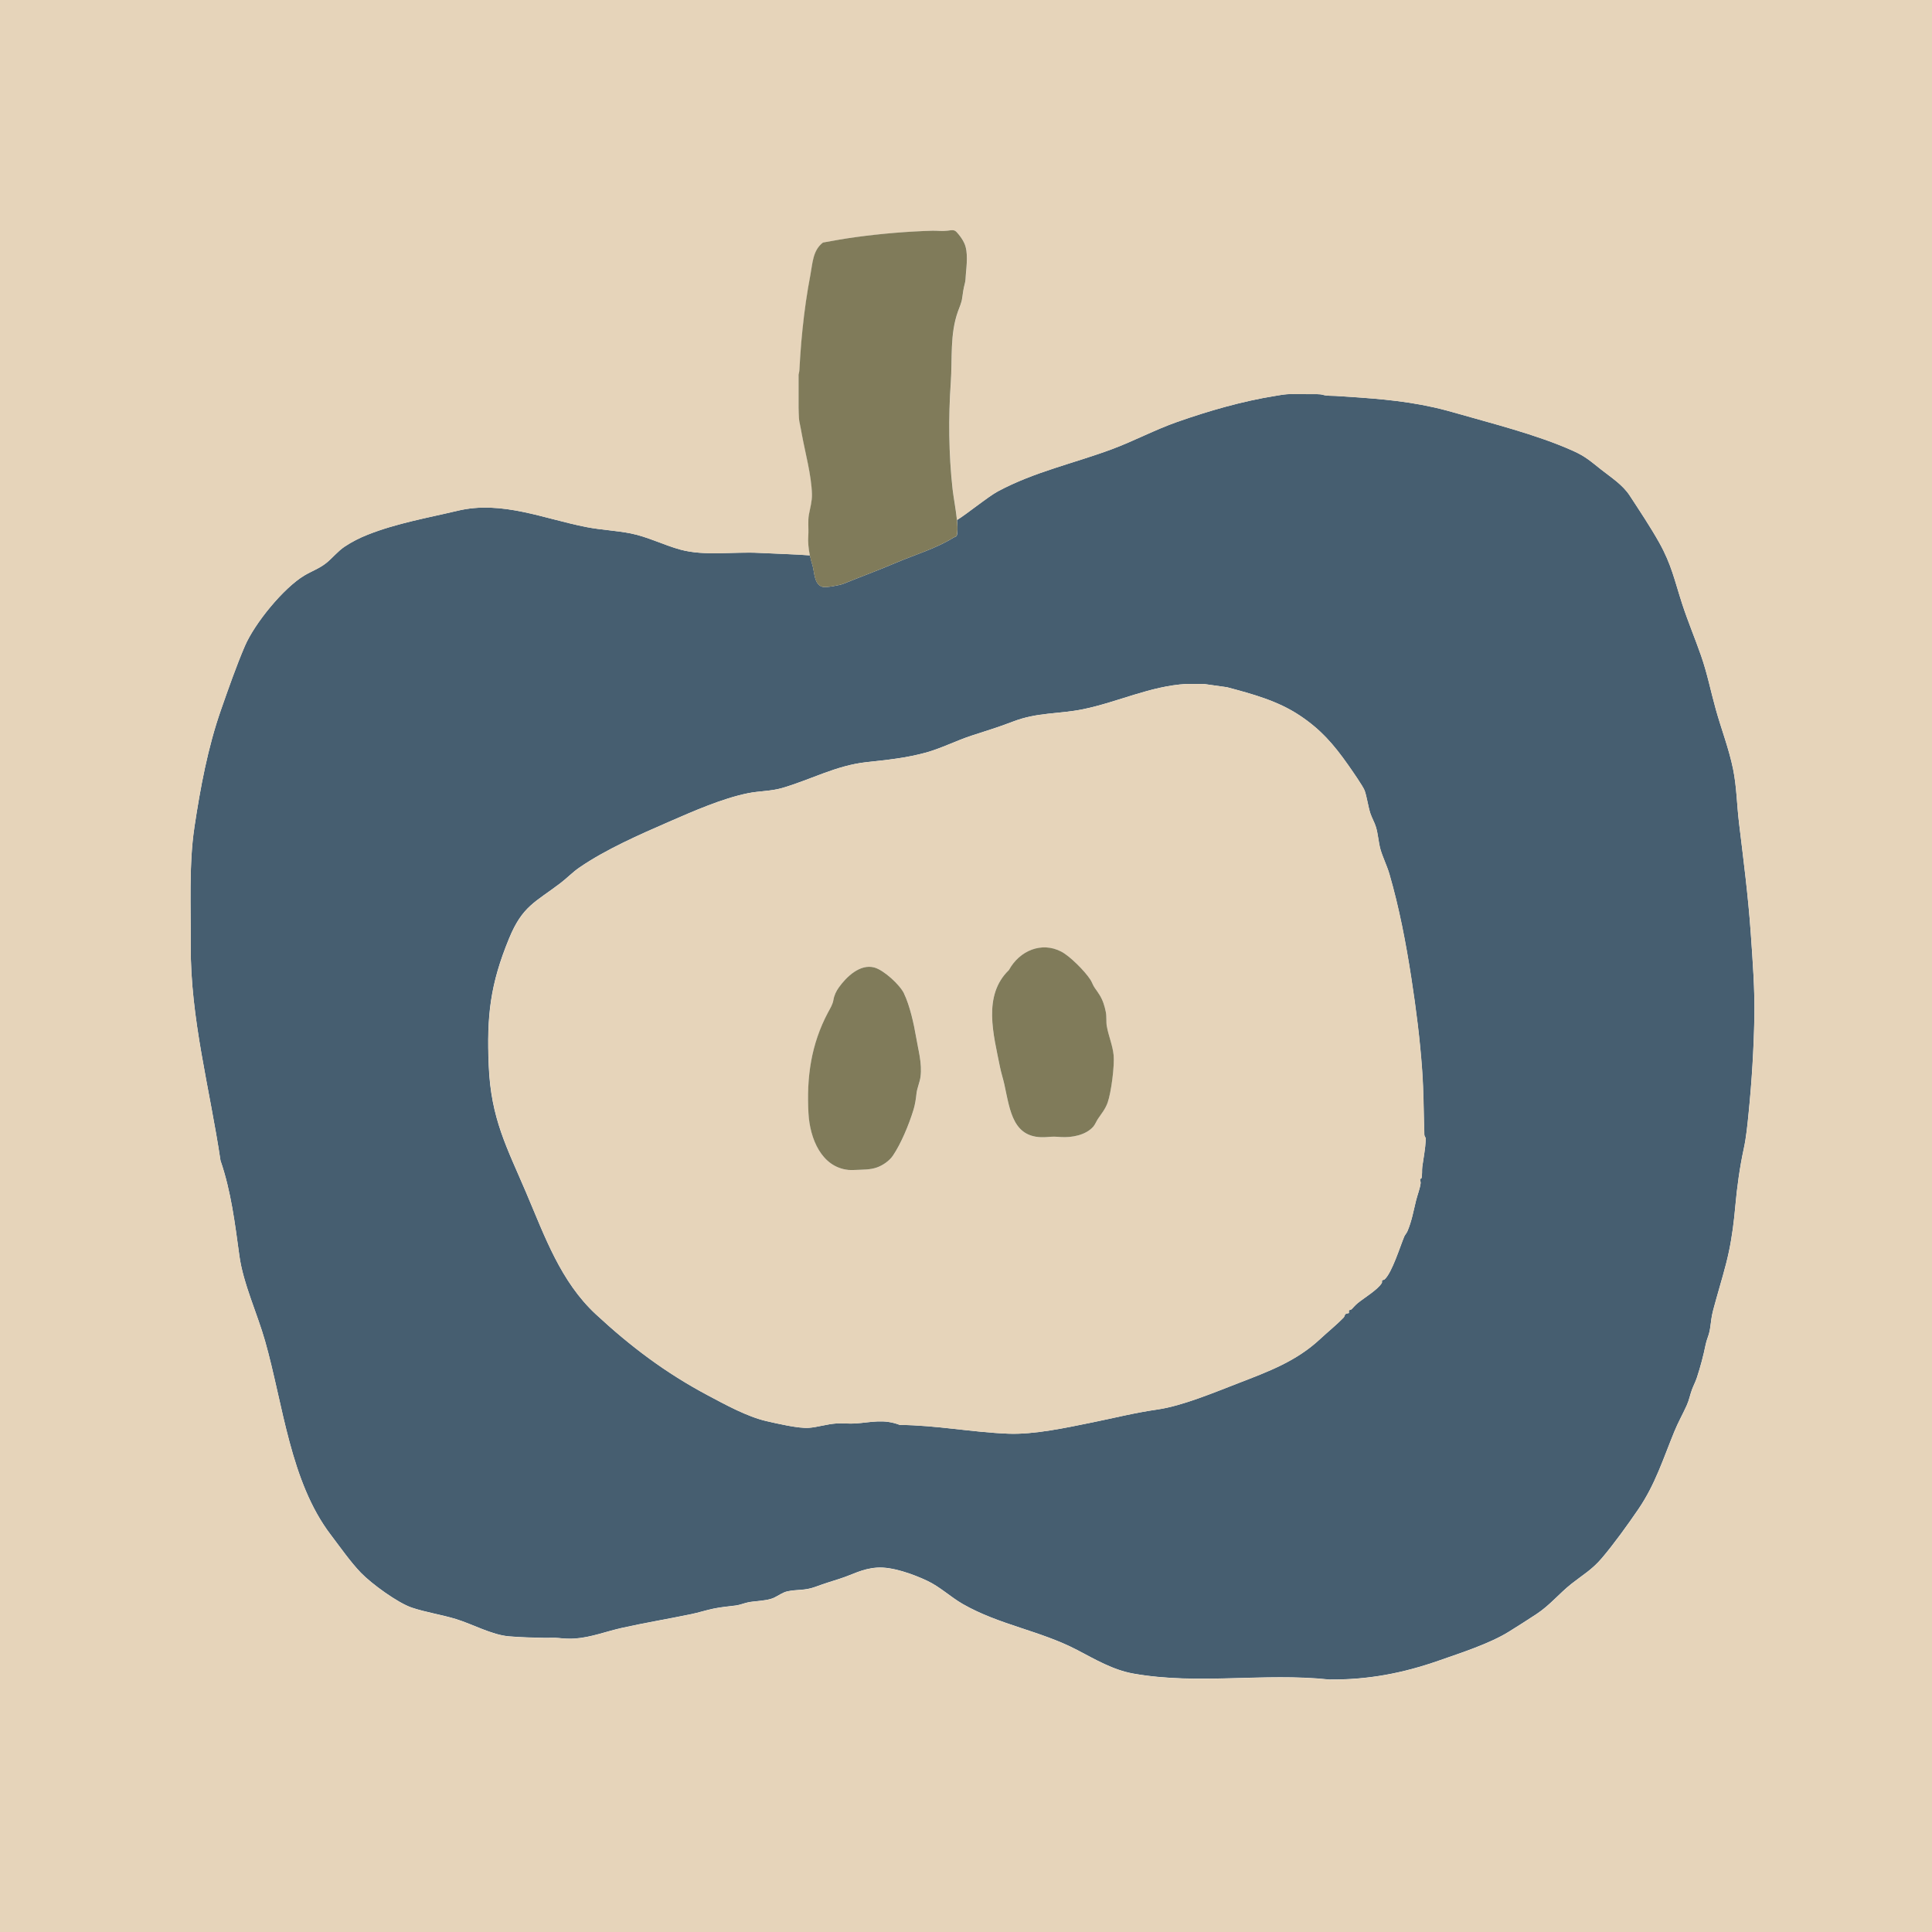
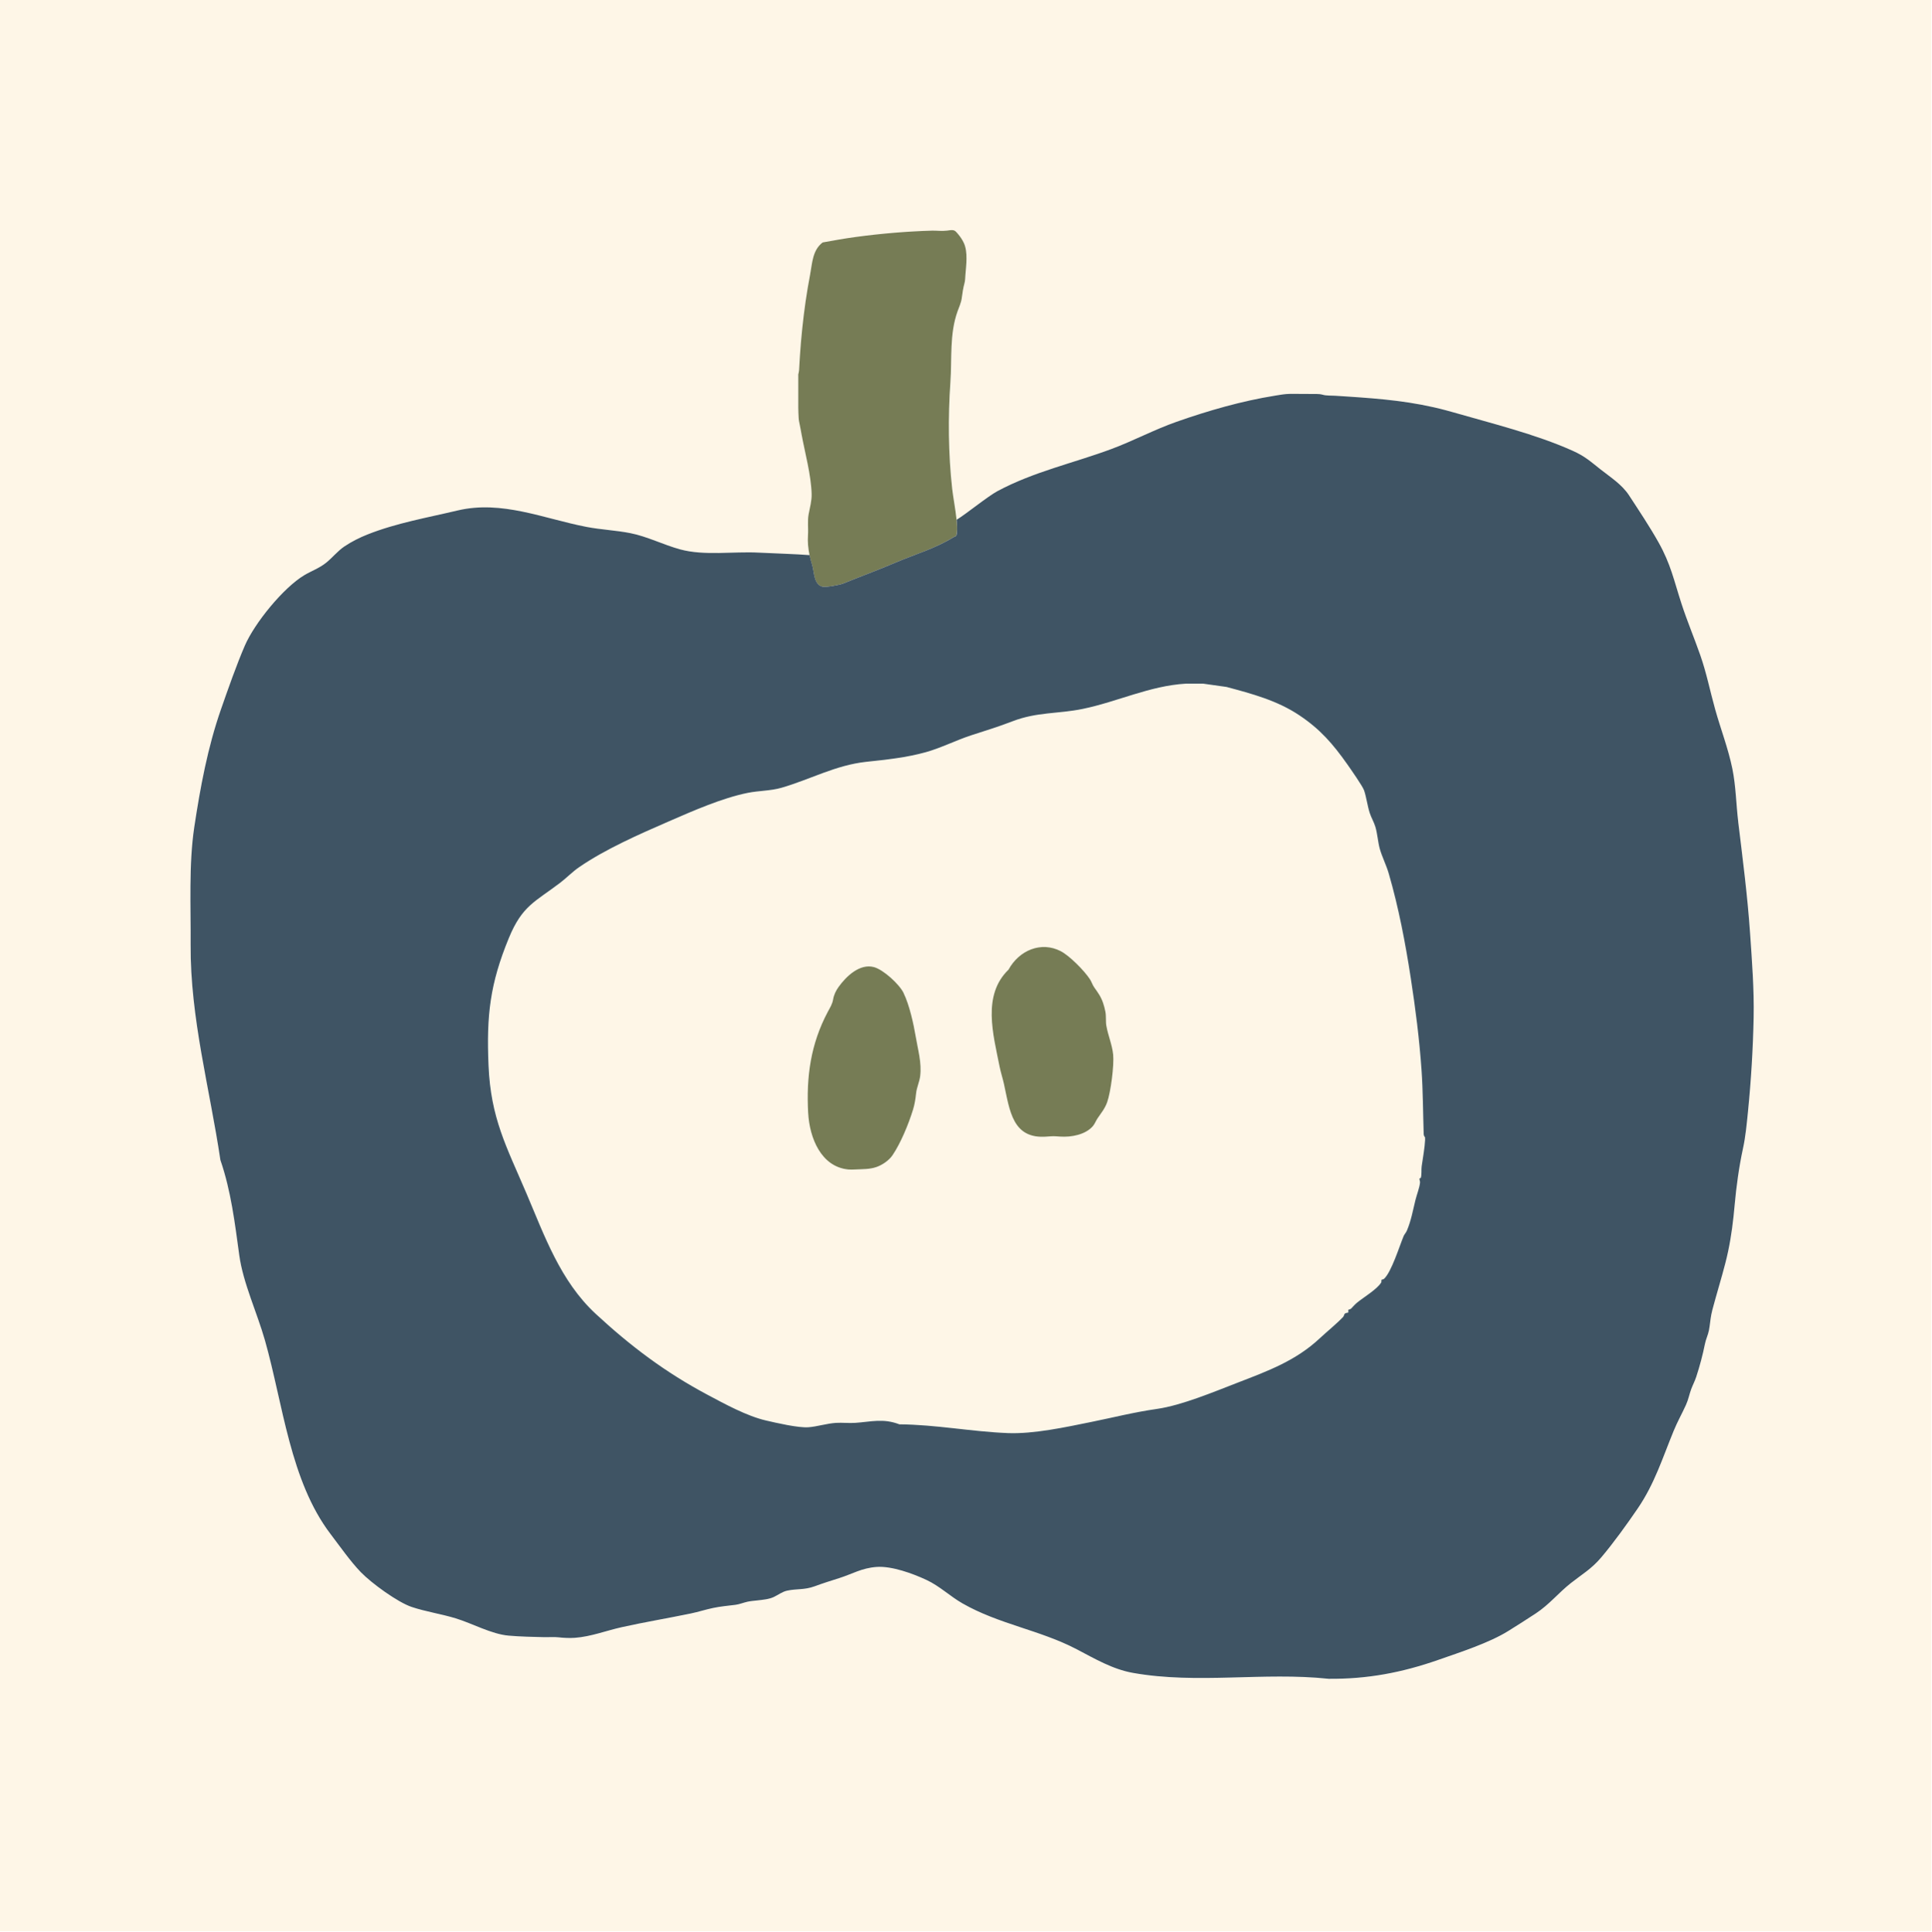
- <svg xmlns="http://www.w3.org/2000/svg" id="Capa_1" data-name="Capa 1" width="20cm" height="20cm" viewBox="0 0 566.93 566.93">
-   <path d="M510.28,241.28c-.63-5.21-.67-10.4-1.72-15.59-1.22-5.99-3.43-11.64-5.06-17.49-1.53-5.45-2.47-10.45-4.36-15.86-1.77-5.07-3.9-10.11-5.56-15.25-2.21-6.83-3.11-11.49-6.72-17.91-2.52-4.5-5.81-9.44-8.64-13.77-2.07-3.17-5.45-5.32-8.37-7.62-3.02-2.37-4.53-3.83-8.17-5.46-10.83-4.87-24.04-8.11-35.52-11.42-.57-.16-1.14-.32-1.71-.47-4.74-1.27-9.58-2.15-14.44-2.76-4.78-.6-9.58-.95-14.38-1.27-1.23-.08-2.47-.16-3.7-.24-1.15-.08-2.51.03-3.62-.29-.61-.18-1.25-.22-1.9-.23-.51,0-1.03.01-1.53,0-1.28-.02-2.56-.02-3.84-.02-1.15,0-2.32-.04-3.47.05-1.09.09-2.19.3-3.28.47-4.94.79-9.82,1.89-14.65,3.2-4.81,1.31-9.57,2.82-14.28,4.48-6.43,2.26-12.66,5.58-19.01,7.95-11.15,4.16-22.85,6.66-33.54,12.4-2.87,1.54-9.11,6.65-11.98,8.4h0c.14,1.4.2,2.69.09,3.71-.14,1.39-.36,1.01-1.08,1.45-5.34,3.3-11.36,5.01-17.15,7.49-4.95,2.12-10.17,4.03-15.21,6.08-1.05.43-5.07,1.16-6.06.91-2.57-.64-2.37-4.32-3-6.35-.3-.96-.55-1.93-.76-2.91-4.48-.35-10.41-.49-14.91-.73-7.41-.4-15.95.99-23.07-.95-4.92-1.34-9.69-3.8-14.63-4.77-4.24-.84-8.68-1.02-12.91-1.84-12.55-2.43-24.84-7.9-37.84-4.81-8.83,2.1-17.88,3.66-26.37,7.02-2.38.94-4.71,2.11-6.84,3.54-1.99,1.34-3.49,3.28-5.36,4.78-1.97,1.59-4.26,2.38-6.4,3.65-6.12,3.65-14.59,14.03-17.47,20.7-2.43,5.62-4.96,12.84-7,18.69-3.9,11.17-6.06,22.85-7.83,34.57-1.64,10.91-.99,23.44-1.07,34.51-.14,21.51,5.6,42.12,8.74,63.24,3.11,9.01,4.25,18.54,5.54,27.94,1.12,8.16,5.25,16.9,7.54,25,5.3,18.67,7.37,41.22,19.25,56.83,2.72,3.57,5.81,8.01,8.87,11.18,3.13,3.24,10.82,8.85,14.95,10.23,4.08,1.37,8.77,2.07,12.91,3.34,4.9,1.49,10.52,4.65,15.57,5.08,3.47.3,6.94.37,10.42.45,1.42.03,2.72-.11,4.14.04,1.62.17,3.25.27,4.87.15,4.68-.33,9.21-2.11,13.75-3.12,6.74-1.5,13.56-2.63,20.31-4.03,2.2-.46,4.35-1.16,6.55-1.62,2.19-.46,4.36-.64,6.56-.92,1.2-.16,2.34-.65,3.53-.91.95-.21,1.91-.26,2.87-.38,1.54-.18,3.41-.33,4.82-1,1.31-.62,2.51-1.57,3.95-1.87,2.82-.6,5-.16,8.07-1.28,2.56-.94,4.61-1.58,7.2-2.4,3.91-1.24,6.54-2.94,10.91-3.27,4.46-.34,10.63,1.91,14.72,3.82,3.87,1.81,6.87,4.77,10.54,6.87,10.71,6.13,22.7,7.8,33.54,13.47,5.29,2.76,10.49,5.86,16.48,6.93,18.97,3.38,38.3-.3,57.46,1.74,11.36.11,21.52-1.81,32.26-5.57,6.36-2.23,14.91-4.97,20.55-8.5,2.67-1.67,5.43-3.41,8.06-5.15,3.98-2.63,6.63-6.02,10.26-8.88,3.33-2.63,5.99-4.1,8.89-7.51,3.57-4.2,7.6-9.8,10.73-14.39,4.96-7.27,7.25-14.74,10.54-22.75,1.17-2.85,2.39-4.93,3.61-7.62.75-1.64.98-3.11,1.54-4.62.41-1.13,1.09-2.43,1.48-3.62,1.04-3.18,1.91-6.42,2.57-9.71.28-1.39.88-2.56,1.16-3.93.31-1.54.4-3.12.7-4.66.17-.88.41-1.75.65-2.62.2-.73.4-1.45.6-2.18,1.27-4.61,2.73-9.19,3.71-13.87.94-4.45,1.5-8.99,1.9-13.53.47-5.26,1.27-11.17,2.44-16.56.76-3.47,1.09-7.1,1.46-10.74.92-9.17,1.49-18.59,1.67-27.75.16-8.26-.48-16.54-1.05-24.78-.76-10.98-2.17-21.83-3.48-32.63ZM418.36,334.51c-.12,2.56-.65,5.27-1.01,7.85-.14.99.04,2.39-.24,3.36-.05.18-.4.15-.42.29-.03.3.22.69.17,1.19-.13,1.39-.96,3.56-1.34,5.07-.77,3.13-1.26,6.03-2.51,8.98-.26.61-.78,1.18-.95,1.59-1.25,3.01-3.59,10.59-5.76,12.57-.21.2-.66.18-.74.31-.1.16.04.54-.09.76-1.15,1.95-5.2,4.38-7.05,5.89-.71.58-1.2,1.18-1.78,1.78-.22.23-.73.24-.8.36-.12.19.06.65-.05.79-.07.09-.72.06-1.01.35-.23.22-.22.67-.51.97-2.07,2.15-4.68,4.24-6.87,6.28-7.01,6.55-15.13,9.54-23.99,12.96-6.99,2.7-16.51,6.7-23.75,7.74-6.95,1-12.5,2.45-19.26,3.82-7.52,1.53-16.96,3.58-24.53,3.28-10.65-.42-21.17-2.5-31.83-2.57-4.82-1.84-8.35-.74-13.03-.43-1.83.12-3.74-.11-5.58,0-2.68.16-5.52,1.09-8.07,1.28-3.01.23-9.38-1.26-12.54-1.99-5.56-1.29-12-4.81-17.12-7.54-12.33-6.56-22.57-14.25-32.87-23.8-10.31-9.57-14.96-22.79-20.36-35.49-5.77-13.55-10.41-21.86-11.06-37.41-.62-14.7.43-23.9,5.96-37.36,3.94-9.57,7.66-10.59,15.11-16.27,1.89-1.44,3.53-3.18,5.53-4.55,7.69-5.3,17.79-9.73,26.32-13.44,7.08-3.08,15.6-6.84,23.15-8.37,3.25-.66,6.74-.58,9.93-1.5,8.44-2.44,15.9-6.65,24.9-7.62,5.89-.63,11.75-1.23,17.52-2.84,4.36-1.22,8.88-3.5,13.23-4.93,4.34-1.42,7.85-2.46,12.15-4.12,7.26-2.8,13.43-2.15,20.67-3.65,10.21-2.11,19.63-6.77,30.18-7.4h5.17l6.82.96c7.43,1.99,14.85,3.96,21.35,8.3,6.15,4.1,9.88,8.4,14.16,14.47.96,1.37,4.46,6.36,4.88,7.59.66,1.93,1,4.59,1.66,6.64.42,1.31,1.25,2.7,1.66,4.07.61,2.05.73,4.39,1.28,6.4.62,2.27,1.94,4.86,2.65,7.33,2.91,10.03,4.87,20.36,6.45,30.62,1.4,9.1,2.51,17.78,3.16,26.96.44,6.25.43,12.56.64,18.85.01.34.15.74.4.98,0,.21.01.43,0,.64Z" fill="#465e70" />
-   <g>
-     <path d="M-.01,566.93h566.96V0H-.01v566.93ZM57.04,242.83c1.76-11.72,3.92-23.4,7.83-34.57,2.05-5.85,4.58-13.08,7-18.69,2.88-6.68,11.35-17.06,17.47-20.7,2.14-1.27,4.42-2.07,6.4-3.65,1.86-1.5,3.37-3.44,5.36-4.78,2.13-1.43,4.46-2.6,6.84-3.54,8.5-3.36,17.55-4.92,26.37-7.02,13-3.09,25.29,2.38,37.84,4.81,4.23.82,8.67,1,12.91,1.84,4.94.98,9.71,3.43,14.63,4.77,7.12,1.94,15.67.55,23.07.95,4.5.24,10.43.38,14.91.73-.4-1.92-.59-3.91-.45-5.87.14-2.01-.18-4.2.19-6.15.37-1.94.93-3.92.88-5.92-.14-5.56-1.98-12.18-2.99-17.7-.16-.88-.3-1.76-.5-2.63-.14-.63-.29-1.38-.32-2.02-.06-1.01-.11-1.99-.11-3.01v-9.47c0-.07-.01-.14-.01-.2,0-.15.06-.33.1-.48.01-.06.03-.13.04-.19.05-.26.09-.52.11-.79.07-1.34.15-2.68.24-4.01.09-1.34.19-2.67.3-4.01.11-1.34.24-2.67.38-4s.29-2.66.45-3.99c.16-1.33.34-2.66.53-3.98.19-1.33.4-2.65.62-3.97.22-1.32.46-2.64.71-3.95.65-3.41.68-7.19,3.69-9.46,3.25-.59,6.49-1.17,9.75-1.61,7.39-.99,14.93-1.64,22.43-1.86,1.43-.04,2.71.19,4.31,0,.62-.08,1.41-.25,2.02-.08.46.13.87.67,1.18,1.02.69.8,1.33,1.73,1.77,2.71,1.21,2.66.66,6.53.45,9.34-.06.78-.06,1.67-.27,2.42-.4,1.46-.61,2.93-.81,4.43-.18,1.33-.77,2.59-1.23,3.86-2.4,6.69-1.61,13.86-2.1,20.84-.71,10.18-.62,21,.53,31.3.27,2.44.97,6.01,1.28,9.05h0c2.87-1.75,9.12-6.86,11.98-8.4,10.69-5.75,22.39-8.24,33.54-12.4,6.36-2.37,12.59-5.69,19.01-7.95,4.71-1.66,9.47-3.17,14.28-4.48,4.83-1.31,9.72-2.42,14.65-3.2,1.08-.17,2.18-.39,3.28-.47,1.15-.09,2.32-.04,3.47-.05,1.28,0,2.56,0,3.84.02.5,0,1.02-.01,1.53,0,.65,0,1.29.05,1.9.23,1.11.32,2.47.21,3.62.29,1.23.08,2.47.16,3.7.24,4.8.32,9.6.67,14.38,1.27,4.86.61,9.7,1.49,14.44,2.76.57.15,1.14.31,1.71.47,11.48,3.31,24.7,6.55,35.52,11.42,3.64,1.64,5.16,3.09,8.17,5.46,2.92,2.3,6.3,4.45,8.37,7.62,2.83,4.33,6.12,9.27,8.64,13.77,3.6,6.43,4.51,11.09,6.72,17.91,1.67,5.14,3.8,10.19,5.56,15.25,1.89,5.41,2.83,10.41,4.36,15.86,1.64,5.85,3.84,11.49,5.06,17.49,1.06,5.18,1.1,10.37,1.72,15.59,1.3,10.8,2.71,21.65,3.48,32.63.57,8.23,1.21,16.52,1.05,24.78-.18,9.16-.75,18.57-1.67,27.75-.36,3.64-.7,7.27-1.46,10.74-1.17,5.39-1.97,11.3-2.44,16.56-.4,4.54-.96,9.07-1.9,13.53-.99,4.68-2.44,9.26-3.71,13.87-.2.73-.4,1.45-.6,2.18-.24.87-.48,1.73-.65,2.62-.3,1.54-.39,3.12-.7,4.66-.28,1.37-.88,2.54-1.16,3.93-.66,3.29-1.53,6.53-2.57,9.71-.39,1.19-1.07,2.49-1.48,3.62-.56,1.52-.79,2.98-1.54,4.62-1.23,2.7-2.44,4.77-3.61,7.62-3.29,8.01-5.58,15.48-10.54,22.75-3.14,4.6-7.16,10.2-10.73,14.39-2.9,3.41-5.56,4.88-8.89,7.51-3.62,2.86-6.27,6.25-10.26,8.88-2.63,1.74-5.39,3.48-8.06,5.15-5.65,3.53-14.19,6.27-20.55,8.5-10.74,3.76-20.91,5.68-32.26,5.57-19.16-2.04-38.49,1.64-57.46-1.74-5.99-1.07-11.19-4.16-16.48-6.93-10.84-5.67-22.83-7.34-33.54-13.47-3.67-2.1-6.68-5.06-10.54-6.87-4.08-1.91-10.26-4.15-14.72-3.82-4.36.33-7,2.03-10.91,3.27-2.59.82-4.64,1.47-7.2,2.4-3.07,1.12-5.25.68-8.07,1.28-1.44.31-2.63,1.26-3.95,1.87-1.41.66-3.28.81-4.82,1-.96.11-1.93.17-2.87.38-1.19.26-2.32.76-3.53.91-2.2.28-4.38.46-6.56.92-2.2.46-4.35,1.16-6.55,1.62-6.75,1.4-13.57,2.53-20.31,4.03-4.54,1.01-9.07,2.79-13.75,3.12-1.63.11-3.25.02-4.87-.15-1.42-.15-2.72,0-4.14-.04-3.48-.08-6.95-.15-10.42-.45-5.05-.43-10.67-3.59-15.57-5.08-4.14-1.26-8.83-1.97-12.91-3.34-4.13-1.38-11.82-6.99-14.95-10.23-3.06-3.16-6.15-7.61-8.87-11.18-11.88-15.62-13.95-38.16-19.25-56.83-2.3-8.1-6.42-16.84-7.54-25-1.29-9.4-2.43-18.92-5.54-27.94-3.14-21.12-8.88-41.74-8.74-63.24.07-11.07-.57-23.6,1.07-34.51Z" fill="#e6d4ba" />
-     <path d="M154.49,350.17c5.4,12.69,10.05,25.92,20.36,35.49,10.3,9.56,20.54,17.25,32.87,23.8,5.12,2.73,11.56,6.26,17.12,7.54,3.16.73,9.53,2.22,12.54,1.99,2.55-.19,5.39-1.12,8.07-1.28,1.84-.11,3.74.12,5.58,0,4.68-.32,8.21-1.41,13.03.43,10.66.08,21.18,2.16,31.83,2.57,7.57.3,17.01-1.76,24.53-3.28,6.76-1.37,12.31-2.82,19.26-3.82,7.24-1.05,16.76-5.04,23.75-7.74,8.86-3.43,16.98-6.41,23.99-12.96,2.19-2.05,4.79-4.13,6.87-6.28.29-.3.29-.74.51-.97.29-.29.94-.26,1.01-.35.11-.14-.06-.6.05-.79.07-.12.58-.13.8-.36.58-.6,1.07-1.2,1.78-1.78,1.85-1.51,5.89-3.94,7.05-5.89.13-.22-.01-.6.09-.76.08-.13.52-.12.74-.31,2.17-1.98,4.5-9.56,5.76-12.57.17-.41.69-.98.95-1.59,1.25-2.95,1.74-5.85,2.51-8.98.37-1.51,1.2-3.68,1.34-5.07.05-.51-.21-.89-.17-1.19.01-.14.37-.1.42-.29.27-.98.1-2.38.24-3.36.36-2.58.89-5.29,1.01-7.85.01-.21,0-.43,0-.64-.25-.24-.39-.64-.4-.98-.2-6.29-.19-12.6-.64-18.85-.65-9.17-1.76-17.86-3.16-26.96-1.58-10.26-3.54-20.59-6.45-30.62-.72-2.47-2.03-5.06-2.65-7.33-.55-2-.67-4.35-1.28-6.4-.4-1.37-1.23-2.76-1.66-4.07-.66-2.04-1-4.71-1.66-6.64-.42-1.23-3.92-6.22-4.88-7.59-4.28-6.07-8.01-10.38-14.16-14.47-6.51-4.34-13.92-6.31-21.35-8.3l-6.82-.96h-5.17c-10.54.63-19.96,5.29-30.18,7.4-7.24,1.49-13.42.85-20.67,3.65-4.3,1.66-7.82,2.7-12.15,4.12-4.35,1.43-8.87,3.71-13.23,4.93-5.77,1.61-11.63,2.21-17.52,2.84-9,.97-16.45,5.19-24.9,7.62-3.19.92-6.68.84-9.93,1.5-7.55,1.53-16.07,5.28-23.15,8.37-8.53,3.71-18.63,8.14-26.32,13.44-2,1.38-3.64,3.11-5.53,4.55-7.45,5.68-11.17,6.7-15.11,16.27-5.54,13.46-6.58,22.66-5.96,37.36.65,15.56,5.3,23.86,11.06,37.41ZM296.06,284.66c3.1-5.68,9.59-8.41,15.34-5.42,2.58,1.34,6.91,5.7,8.57,8.25.51.79.73,1.64,1.28,2.41.49.69.99,1.38,1.43,2.1.94,1.52,1.46,3.18,1.81,4.95.28,1.42.06,2.85.29,4.2.46,2.73,1.7,5.55,1.99,8.45.31,3.14-.69,10.97-1.75,13.95-.7,1.98-1.81,3.23-2.88,4.83-.39.58-.77,1.58-1.3,2.19-2.19,2.57-6.41,3.32-9.61,3.1-1.93-.14-1.96-.16-3.93,0-10.13.84-10.88-7.7-12.59-15.44-.38-1.7-.94-3.35-1.28-5.1-1.88-9.46-5.16-20.96,2.62-28.47ZM242.99,297.06c.68-1.29,1.34-2.26,1.58-3.69.22-1.33.83-2.57,1.6-3.64,2.25-3.14,6.22-6.94,10.38-5.83,2.76.74,7.46,5.02,8.74,7.65,1.71,3.53,2.92,9.01,3.56,12.82.63,3.79,1.79,7.65,1.3,11.54-.23,1.79-1.01,3.3-1.2,5.06-.17,1.58-.41,3.21-.88,4.72-1.34,4.34-3.64,9.9-6.04,13.45-1.03,1.52-2.97,2.84-4.66,3.44-2.01.71-4.19.64-6.28.74-.63.03-1.45.06-2.06,0-7.98-.78-11.37-9.25-11.77-16.61-.58-10.69.75-20.21,5.75-29.64Z" fill="#e6d4ba" />
+ <svg xmlns="http://www.w3.org/2000/svg" viewBox="0 0 566.93 566.93">
+   <g id="zone-1" data-color-id="YL001">
  </g>
-   <g>
-     <path d="M281.19,68.64c-.31-.36-.73-.9-1.18-1.02-.61-.17-1.4,0-2.02.08-1.6.2-2.88-.03-4.31,0-7.5.22-15.04.86-22.43,1.86-3.27.44-6.51,1.02-9.75,1.61-3.01,2.28-3.04,6.05-3.69,9.46-.25,1.31-.49,2.63-.71,3.95-.22,1.32-.43,2.64-.62,3.97-.19,1.33-.37,2.65-.53,3.98-.16,1.33-.32,2.66-.45,3.99s-.26,2.67-.38,4c-.11,1.34-.21,2.67-.3,4.01-.09,1.34-.17,2.67-.24,4.01-.01.27-.06.53-.11.79-.01.06-.02.13-.04.19-.03.15-.09.32-.1.48,0,.07.01.13.01.2v9.47c0,1.02.06,1.99.11,3.01.03.64.18,1.39.32,2.02.19.87.34,1.75.5,2.63,1.01,5.52,2.85,12.15,2.99,17.7.05,2-.51,3.98-.88,5.92-.37,1.94-.05,4.14-.19,6.15-.14,1.97.06,3.95.45,5.87.2.98.46,1.96.76,2.91.63,2.03.43,5.71,3,6.35.99.25,5.02-.48,6.06-.91,5.04-2.05,10.26-3.96,15.21-6.08,5.79-2.48,11.81-4.19,17.15-7.49.71-.44.93-.06,1.08-1.45.11-1.01.05-2.3-.09-3.71-.31-3.04-1-6.6-1.28-9.05-1.15-10.3-1.24-21.12-.53-31.3.49-6.98-.3-14.15,2.1-20.84.45-1.27,1.05-2.52,1.23-3.86.2-1.5.41-2.97.81-4.43.21-.76.21-1.64.27-2.42.22-2.82.77-6.68-.45-9.34-.45-.98-1.08-1.9-1.77-2.71Z" fill="#807b5a" />
-     <path d="M265.29,291.55c-1.27-2.63-5.98-6.91-8.74-7.65-4.16-1.11-8.13,2.69-10.38,5.83-.77,1.07-1.38,2.31-1.6,3.64-.24,1.43-.9,2.4-1.58,3.69-5,9.43-6.33,18.95-5.75,29.64.4,7.36,3.8,15.83,11.77,16.61.61.06,1.44.03,2.06,0,2.09-.1,4.28-.02,6.28-.74,1.7-.6,3.63-1.92,4.66-3.44,2.4-3.54,4.71-9.11,6.04-13.45.47-1.51.71-3.15.88-4.72.19-1.77.97-3.28,1.2-5.06.49-3.89-.67-7.75-1.3-11.54-.64-3.81-1.85-9.29-3.56-12.82Z" fill="#807b5a" />
-     <path d="M324.78,301.14c-.23-1.34,0-2.78-.29-4.2-.35-1.76-.87-3.43-1.81-4.95-.45-.72-.94-1.42-1.43-2.1-.55-.77-.77-1.62-1.28-2.41-1.66-2.55-5.99-6.91-8.57-8.25-5.75-2.99-12.24-.27-15.34,5.42-7.78,7.51-4.5,19-2.62,28.47.35,1.75.91,3.4,1.28,5.1,1.71,7.75,2.46,16.28,12.59,15.44,1.97-.16,1.99-.14,3.93,0,3.2.22,7.42-.53,9.61-3.1.52-.61.91-1.62,1.3-2.19,1.07-1.6,2.18-2.86,2.88-4.83,1.05-2.98,2.06-10.81,1.75-13.95-.29-2.9-1.53-5.72-1.99-8.45Z" fill="#807b5a" />
+   <g id="zone-2" data-color-id="YL008">
+     <path d="M-.01,566.93h566.96V0H-.01v566.93ZM57.04,242.83c1.76-11.72,3.92-23.4,7.83-34.57,2.05-5.85,4.58-13.08,7-18.69,2.88-6.68,11.35-17.06,17.47-20.7,2.14-1.27,4.42-2.07,6.4-3.65,1.86-1.5,3.37-3.44,5.36-4.78,2.13-1.43,4.46-2.6,6.84-3.54,8.5-3.36,17.55-4.92,26.37-7.02,13-3.09,25.29,2.38,37.84,4.81,4.23.82,8.67,1,12.91,1.84,4.94.98,9.71,3.43,14.63,4.77,7.12,1.94,15.67.55,23.07.95,4.5.24,10.43.38,14.91.73-.4-1.92-.59-3.91-.45-5.87.14-2.01-.18-4.2.19-6.15.37-1.94.93-3.92.88-5.92-.14-5.56-1.98-12.18-2.99-17.7-.16-.88-.3-1.76-.5-2.63-.14-.63-.29-1.38-.32-2.02-.06-1.01-.11-1.99-.11-3.01v-9.47c0-.07-.01-.14-.01-.2,0-.15.06-.33.1-.48.01-.06.03-.13.04-.19.05-.26.09-.52.11-.79.07-1.34.15-2.68.24-4.01.09-1.34.19-2.67.3-4.01.11-1.34.24-2.67.38-4s.29-2.66.45-3.99c.16-1.33.34-2.66.53-3.98.19-1.33.4-2.65.62-3.97.22-1.32.46-2.64.71-3.95.65-3.41.68-7.19,3.69-9.46,3.25-.59,6.49-1.17,9.75-1.61,7.39-.99,14.93-1.64,22.43-1.86,1.43-.04,2.71.19,4.31,0,.62-.08,1.41-.25,2.02-.08.46.13.87.67,1.18,1.02.69.8,1.33,1.73,1.77,2.71,1.21,2.66.66,6.53.45,9.34-.06.78-.06,1.67-.27,2.42-.4,1.46-.61,2.93-.81,4.43-.18,1.33-.77,2.59-1.23,3.86-2.4,6.69-1.61,13.86-2.1,20.84-.71,10.18-.62,21,.53,31.3.27,2.44.97,6.01,1.28,9.05h0c2.87-1.75,9.12-6.86,11.98-8.4,10.69-5.75,22.39-8.24,33.54-12.4,6.36-2.37,12.59-5.69,19.01-7.95,4.71-1.66,9.47-3.17,14.28-4.48,4.83-1.31,9.72-2.42,14.65-3.2,1.08-.17,2.18-.39,3.28-.47,1.15-.09,2.32-.04,3.47-.05,1.28,0,2.56,0,3.84.02.5,0,1.02-.01,1.53,0,.65,0,1.29.05,1.9.23,1.11.32,2.47.21,3.62.29,1.23.08,2.47.16,3.7.24,4.8.32,9.6.67,14.38,1.27,4.86.61,9.7,1.49,14.44,2.76.57.15,1.14.31,1.71.47,11.48,3.31,24.7,6.55,35.52,11.42,3.64,1.64,5.16,3.09,8.17,5.46,2.92,2.3,6.3,4.45,8.37,7.62,2.83,4.33,6.12,9.27,8.64,13.77,3.6,6.43,4.51,11.09,6.72,17.91,1.67,5.14,3.8,10.19,5.56,15.25,1.89,5.41,2.83,10.41,4.36,15.86,1.64,5.85,3.84,11.49,5.06,17.49,1.06,5.18,1.1,10.37,1.72,15.59,1.3,10.8,2.71,21.65,3.48,32.63.57,8.23,1.21,16.52,1.05,24.78-.18,9.16-.75,18.57-1.67,27.75-.36,3.64-.7,7.27-1.46,10.74-1.17,5.39-1.97,11.3-2.44,16.56-.4,4.54-.96,9.07-1.9,13.53-.99,4.68-2.44,9.26-3.71,13.87-.2.73-.4,1.45-.6,2.18-.24.87-.48,1.73-.65,2.62-.3,1.54-.39,3.12-.7,4.66-.28,1.37-.88,2.54-1.16,3.93-.66,3.29-1.53,6.53-2.57,9.71-.39,1.19-1.07,2.49-1.48,3.62-.56,1.52-.79,2.98-1.54,4.62-1.23,2.7-2.44,4.77-3.61,7.62-3.29,8.01-5.58,15.48-10.54,22.75-3.14,4.6-7.16,10.2-10.73,14.39-2.9,3.41-5.56,4.88-8.89,7.51-3.62,2.86-6.27,6.25-10.26,8.88-2.63,1.74-5.39,3.48-8.06,5.15-5.65,3.53-14.19,6.27-20.55,8.5-10.74,3.76-20.91,5.68-32.26,5.57-19.16-2.04-38.49,1.64-57.46-1.74-5.99-1.07-11.19-4.16-16.48-6.93-10.84-5.67-22.83-7.34-33.54-13.47-3.67-2.1-6.68-5.06-10.54-6.87-4.08-1.91-10.26-4.15-14.72-3.82-4.36.33-7,2.03-10.91,3.27-2.59.82-4.64,1.47-7.2,2.4-3.07,1.12-5.25.68-8.07,1.28-1.44.31-2.63,1.26-3.95,1.87-1.41.66-3.28.81-4.82,1-.96.11-1.93.17-2.87.38-1.19.26-2.32.76-3.53.91-2.2.28-4.38.46-6.56.92-2.2.46-4.35,1.16-6.55,1.62-6.75,1.4-13.57,2.53-20.31,4.03-4.54,1.01-9.07,2.79-13.75,3.12-1.63.11-3.25.02-4.87-.15-1.42-.15-2.72,0-4.14-.04-3.48-.08-6.95-.15-10.42-.45-5.05-.43-10.67-3.59-15.57-5.08-4.14-1.26-8.83-1.97-12.91-3.34-4.13-1.38-11.82-6.99-14.95-10.23-3.06-3.16-6.15-7.61-8.87-11.18-11.88-15.62-13.95-38.16-19.25-56.83-2.3-8.1-6.42-16.84-7.54-25-1.29-9.4-2.43-18.92-5.54-27.94-3.14-21.12-8.88-41.74-8.74-63.24.07-11.07-.57-23.6,1.07-34.51Z" fill="#fef6e7" />
+     <path d="M154.49,350.17c5.4,12.69,10.05,25.92,20.36,35.49,10.3,9.56,20.54,17.25,32.87,23.8,5.12,2.73,11.56,6.26,17.12,7.54,3.16.73,9.53,2.22,12.54,1.99,2.55-.19,5.39-1.12,8.07-1.28,1.84-.11,3.74.12,5.58,0,4.68-.32,8.21-1.41,13.03.43,10.66.08,21.18,2.16,31.83,2.57,7.57.3,17.01-1.76,24.53-3.28,6.76-1.37,12.31-2.82,19.26-3.82,7.24-1.05,16.76-5.04,23.75-7.74,8.86-3.43,16.98-6.41,23.99-12.96,2.19-2.05,4.79-4.13,6.87-6.28.29-.3.29-.74.51-.97.29-.29.94-.26,1.01-.35.11-.14-.06-.6.05-.79.07-.12.58-.13.8-.36.58-.6,1.07-1.2,1.78-1.78,1.85-1.51,5.89-3.94,7.05-5.89.13-.22-.01-.6.09-.76.08-.13.52-.12.74-.31,2.17-1.98,4.5-9.56,5.76-12.57.17-.41.69-.98.95-1.59,1.25-2.95,1.74-5.85,2.51-8.98.37-1.51,1.2-3.68,1.34-5.07.05-.51-.21-.89-.17-1.19.01-.14.37-.1.42-.29.27-.98.1-2.38.24-3.36.36-2.58.89-5.29,1.01-7.85.01-.21,0-.43,0-.64-.25-.24-.39-.64-.4-.98-.2-6.29-.19-12.6-.64-18.85-.65-9.17-1.76-17.86-3.16-26.96-1.58-10.26-3.54-20.59-6.45-30.62-.72-2.47-2.03-5.06-2.65-7.33-.55-2-.67-4.35-1.28-6.4-.4-1.37-1.23-2.76-1.66-4.07-.66-2.04-1-4.71-1.66-6.64-.42-1.23-3.92-6.22-4.88-7.59-4.28-6.07-8.01-10.38-14.16-14.47-6.51-4.34-13.92-6.31-21.35-8.3l-6.82-.96h-5.17c-10.54.63-19.96,5.29-30.18,7.4-7.24,1.49-13.42.85-20.67,3.65-4.3,1.66-7.82,2.7-12.15,4.12-4.35,1.43-8.87,3.71-13.23,4.93-5.77,1.61-11.63,2.21-17.52,2.84-9,.97-16.45,5.19-24.9,7.62-3.19.92-6.68.84-9.93,1.5-7.55,1.53-16.07,5.28-23.15,8.37-8.53,3.71-18.63,8.14-26.32,13.44-2,1.38-3.64,3.11-5.53,4.55-7.45,5.68-11.17,6.7-15.11,16.27-5.54,13.46-6.58,22.66-5.96,37.36.65,15.56,5.3,23.86,11.06,37.41ZM296.06,284.66c3.1-5.68,9.59-8.41,15.34-5.42,2.58,1.34,6.91,5.7,8.57,8.25.51.79.73,1.64,1.28,2.41.49.69.99,1.38,1.43,2.1.94,1.52,1.46,3.18,1.81,4.95.28,1.42.06,2.85.29,4.2.46,2.73,1.7,5.55,1.99,8.45.31,3.14-.69,10.97-1.75,13.95-.7,1.98-1.81,3.23-2.88,4.83-.39.58-.77,1.58-1.3,2.19-2.19,2.57-6.41,3.32-9.61,3.1-1.93-.14-1.96-.16-3.93,0-10.13.84-10.88-7.7-12.59-15.44-.38-1.7-.94-3.35-1.28-5.1-1.88-9.46-5.16-20.96,2.62-28.47ZM242.99,297.06c.68-1.29,1.34-2.26,1.58-3.69.22-1.33.83-2.57,1.6-3.64,2.25-3.14,6.22-6.94,10.38-5.83,2.76.74,7.46,5.02,8.74,7.65,1.71,3.53,2.92,9.01,3.56,12.82.63,3.79,1.79,7.65,1.3,11.54-.23,1.79-1.01,3.3-1.2,5.06-.17,1.58-.41,3.21-.88,4.72-1.34,4.34-3.64,9.9-6.04,13.45-1.03,1.52-2.97,2.84-4.66,3.44-2.01.71-4.19.64-6.28.74-.63.03-1.45.06-2.06,0-7.98-.78-11.37-9.25-11.77-16.61-.58-10.69.75-20.21,5.75-29.64Z" fill="#fef6e7" />
+   </g>
+   <g id="zone-3" data-color-id="GN026">
+     <path d="M281.19,68.64c-.31-.36-.73-.9-1.18-1.02-.61-.17-1.4,0-2.02.08-1.6.2-2.88-.03-4.31,0-7.5.22-15.04.86-22.43,1.86-3.27.44-6.51,1.02-9.75,1.61-3.01,2.28-3.04,6.05-3.69,9.46-.25,1.31-.49,2.63-.71,3.95-.22,1.32-.43,2.64-.62,3.97-.19,1.33-.37,2.65-.53,3.98-.16,1.33-.32,2.66-.45,3.99s-.26,2.67-.38,4c-.11,1.34-.21,2.67-.3,4.01-.09,1.34-.17,2.67-.24,4.01-.01.27-.06.53-.11.79-.01.06-.02.13-.04.19-.03.15-.09.32-.1.48,0,.07.01.13.01.2v9.47c0,1.02.06,1.99.11,3.01.03.64.18,1.39.32,2.02.19.87.34,1.75.5,2.63,1.01,5.52,2.85,12.15,2.99,17.7.05,2-.51,3.98-.88,5.92-.37,1.94-.05,4.14-.19,6.15-.14,1.97.06,3.95.45,5.87.2.98.46,1.96.76,2.91.63,2.03.43,5.71,3,6.35.99.25,5.02-.48,6.06-.91,5.04-2.05,10.26-3.96,15.21-6.08,5.79-2.48,11.81-4.19,17.15-7.49.71-.44.93-.06,1.08-1.45.11-1.01.05-2.3-.09-3.71-.31-3.04-1-6.6-1.28-9.05-1.15-10.3-1.24-21.12-.53-31.3.49-6.98-.3-14.15,2.1-20.84.45-1.27,1.05-2.52,1.23-3.86.2-1.5.41-2.97.81-4.43.21-.76.21-1.64.27-2.42.22-2.82.77-6.68-.45-9.34-.45-.98-1.08-1.9-1.77-2.71Z" fill="#767c55" />
+     <path d="M265.29,291.55c-1.27-2.63-5.98-6.91-8.74-7.65-4.16-1.11-8.13,2.69-10.38,5.83-.77,1.07-1.38,2.31-1.6,3.64-.24,1.43-.9,2.4-1.58,3.69-5,9.43-6.33,18.95-5.75,29.64.4,7.36,3.8,15.83,11.77,16.61.61.06,1.44.03,2.06,0,2.09-.1,4.28-.02,6.28-.74,1.7-.6,3.63-1.92,4.66-3.44,2.4-3.54,4.71-9.11,6.04-13.45.47-1.51.71-3.15.88-4.72.19-1.77.97-3.28,1.2-5.06.49-3.89-.67-7.75-1.3-11.54-.64-3.81-1.85-9.29-3.56-12.82Z" fill="#767c55" />
+     <path d="M324.78,301.14c-.23-1.34,0-2.78-.29-4.2-.35-1.76-.87-3.43-1.81-4.95-.45-.72-.94-1.42-1.43-2.1-.55-.77-.77-1.62-1.28-2.41-1.66-2.55-5.99-6.91-8.57-8.25-5.75-2.99-12.24-.27-15.34,5.42-7.78,7.51-4.5,19-2.62,28.47.35,1.75.91,3.4,1.28,5.1,1.71,7.75,2.46,16.28,12.59,15.44,1.97-.16,1.99-.14,3.93,0,3.2.22,7.42-.53,9.61-3.1.52-.61.91-1.62,1.3-2.19,1.07-1.6,2.18-2.86,2.88-4.83,1.05-2.98,2.06-10.81,1.75-13.95-.29-2.9-1.53-5.72-1.99-8.45Z" fill="#767c55" />
+   </g>
+   <g id="zone-4" data-color-id="RD001">
+   </g>
+   <g id="zone-5" data-color-id="RD005">
+   </g>
+   <g id="zone-6" data-color-id="GN008">
+   </g>
+   <g id="zone-7" data-color-id="BL027">
+     <path d="M510.28,241.28c-.63-5.21-.67-10.4-1.72-15.59-1.22-5.99-3.43-11.64-5.06-17.49-1.53-5.45-2.47-10.45-4.36-15.86-1.77-5.07-3.9-10.11-5.56-15.25-2.21-6.83-3.11-11.49-6.72-17.91-2.52-4.5-5.81-9.44-8.64-13.77-2.07-3.17-5.45-5.32-8.37-7.62-3.02-2.37-4.53-3.83-8.17-5.46-10.83-4.87-24.04-8.11-35.52-11.42-.57-.16-1.14-.32-1.71-.47-4.74-1.27-9.58-2.15-14.44-2.76-4.78-.6-9.58-.95-14.38-1.27-1.23-.08-2.47-.16-3.7-.24-1.15-.08-2.51.03-3.62-.29-.61-.18-1.25-.22-1.9-.23-.51,0-1.03.01-1.53,0-1.28-.02-2.56-.02-3.84-.02-1.15,0-2.32-.04-3.47.05-1.09.09-2.19.3-3.28.47-4.94.79-9.82,1.89-14.65,3.2-4.81,1.31-9.57,2.82-14.28,4.48-6.43,2.26-12.66,5.58-19.01,7.95-11.15,4.16-22.85,6.66-33.54,12.4-2.87,1.54-9.11,6.65-11.98,8.4h0c.14,1.4.2,2.69.09,3.71-.14,1.39-.36,1.01-1.08,1.45-5.34,3.3-11.36,5.01-17.15,7.49-4.95,2.12-10.17,4.03-15.21,6.08-1.05.43-5.07,1.16-6.06.91-2.57-.64-2.37-4.32-3-6.35-.3-.96-.55-1.93-.76-2.91-4.48-.35-10.41-.49-14.91-.73-7.41-.4-15.95.99-23.07-.95-4.92-1.34-9.69-3.8-14.63-4.77-4.24-.84-8.68-1.02-12.91-1.84-12.55-2.43-24.84-7.9-37.84-4.81-8.83,2.1-17.88,3.66-26.37,7.02-2.38.94-4.71,2.11-6.84,3.54-1.99,1.34-3.49,3.28-5.36,4.78-1.97,1.59-4.26,2.38-6.4,3.65-6.12,3.65-14.59,14.03-17.47,20.7-2.43,5.62-4.96,12.84-7,18.69-3.9,11.17-6.06,22.85-7.83,34.57-1.64,10.91-.99,23.44-1.07,34.51-.14,21.51,5.6,42.12,8.74,63.24,3.11,9.01,4.25,18.54,5.54,27.94,1.12,8.16,5.25,16.9,7.54,25,5.3,18.67,7.37,41.22,19.25,56.83,2.72,3.57,5.81,8.01,8.87,11.18,3.13,3.24,10.82,8.85,14.95,10.23,4.08,1.37,8.77,2.07,12.91,3.34,4.9,1.49,10.52,4.65,15.57,5.08,3.47.3,6.94.37,10.42.45,1.42.03,2.72-.11,4.14.04,1.62.17,3.25.27,4.87.15,4.68-.33,9.21-2.11,13.75-3.12,6.74-1.5,13.56-2.63,20.31-4.03,2.2-.46,4.35-1.16,6.55-1.62,2.19-.46,4.36-.64,6.56-.92,1.2-.16,2.34-.65,3.53-.91.95-.21,1.91-.26,2.87-.38,1.54-.18,3.41-.33,4.82-1,1.31-.62,2.51-1.57,3.95-1.87,2.82-.6,5-.16,8.07-1.28,2.56-.94,4.61-1.58,7.2-2.4,3.91-1.24,6.54-2.94,10.91-3.27,4.46-.34,10.63,1.91,14.72,3.82,3.87,1.81,6.87,4.77,10.54,6.87,10.71,6.13,22.7,7.8,33.54,13.47,5.29,2.76,10.49,5.86,16.48,6.93,18.97,3.38,38.3-.3,57.46,1.74,11.36.11,21.52-1.81,32.26-5.57,6.36-2.23,14.91-4.97,20.55-8.5,2.67-1.67,5.43-3.41,8.06-5.15,3.98-2.63,6.63-6.02,10.26-8.88,3.33-2.63,5.99-4.1,8.89-7.51,3.57-4.2,7.6-9.8,10.73-14.39,4.96-7.27,7.25-14.74,10.54-22.75,1.17-2.85,2.39-4.93,3.61-7.62.75-1.64.98-3.11,1.54-4.62.41-1.13,1.09-2.43,1.48-3.62,1.04-3.18,1.91-6.42,2.57-9.71.28-1.39.88-2.56,1.16-3.93.31-1.54.4-3.12.7-4.66.17-.88.41-1.75.65-2.62.2-.73.4-1.45.6-2.18,1.27-4.61,2.73-9.19,3.71-13.87.94-4.45,1.5-8.99,1.9-13.53.47-5.26,1.27-11.17,2.44-16.56.76-3.47,1.09-7.1,1.46-10.74.92-9.17,1.49-18.59,1.67-27.75.16-8.26-.48-16.54-1.05-24.78-.76-10.98-2.17-21.83-3.48-32.63ZM418.36,334.51c-.12,2.56-.65,5.27-1.01,7.85-.14.99.04,2.39-.24,3.36-.05.18-.4.15-.42.29-.03.3.22.69.17,1.19-.13,1.39-.96,3.56-1.34,5.07-.77,3.13-1.26,6.03-2.51,8.98-.26.61-.78,1.18-.95,1.59-1.25,3.01-3.59,10.59-5.76,12.57-.21.2-.66.18-.74.31-.1.16.04.54-.09.76-1.15,1.95-5.2,4.38-7.05,5.89-.71.58-1.2,1.18-1.78,1.78-.22.23-.73.24-.8.36-.12.19.06.65-.05.79-.07.09-.72.06-1.01.35-.23.22-.22.67-.51.97-2.07,2.15-4.68,4.24-6.87,6.28-7.01,6.55-15.13,9.54-23.99,12.96-6.99,2.7-16.51,6.7-23.75,7.74-6.95,1-12.5,2.45-19.26,3.82-7.52,1.53-16.96,3.58-24.53,3.28-10.65-.42-21.17-2.5-31.83-2.57-4.82-1.84-8.35-.74-13.03-.43-1.83.12-3.74-.11-5.58,0-2.68.16-5.52,1.09-8.07,1.28-3.01.23-9.38-1.26-12.54-1.99-5.56-1.29-12-4.81-17.12-7.54-12.33-6.56-22.57-14.25-32.87-23.8-10.31-9.57-14.96-22.79-20.36-35.49-5.77-13.55-10.41-21.86-11.06-37.41-.62-14.7.43-23.9,5.96-37.36,3.94-9.57,7.66-10.59,15.11-16.27,1.89-1.44,3.53-3.18,5.53-4.55,7.69-5.3,17.79-9.73,26.32-13.44,7.08-3.08,15.6-6.84,23.15-8.37,3.25-.66,6.74-.58,9.93-1.5,8.44-2.44,15.9-6.65,24.9-7.62,5.89-.63,11.75-1.23,17.52-2.84,4.36-1.22,8.88-3.5,13.23-4.93,4.34-1.42,7.85-2.46,12.15-4.12,7.26-2.8,13.43-2.15,20.67-3.65,10.21-2.11,19.63-6.77,30.18-7.4h5.17l6.82.96c7.43,1.99,14.85,3.96,21.35,8.3,6.15,4.1,9.88,8.4,14.16,14.47.96,1.37,4.46,6.36,4.88,7.59.66,1.93,1,4.59,1.66,6.64.42,1.31,1.25,2.7,1.66,4.07.61,2.05.73,4.39,1.28,6.4.62,2.27,1.94,4.86,2.65,7.33,2.91,10.03,4.87,20.36,6.45,30.62,1.4,9.1,2.51,17.78,3.16,26.96.44,6.25.43,12.56.64,18.85.01.34.15.74.4.98,0,.21.01.43,0,.64Z" fill="#3f5464" />
  </g>
</svg>
